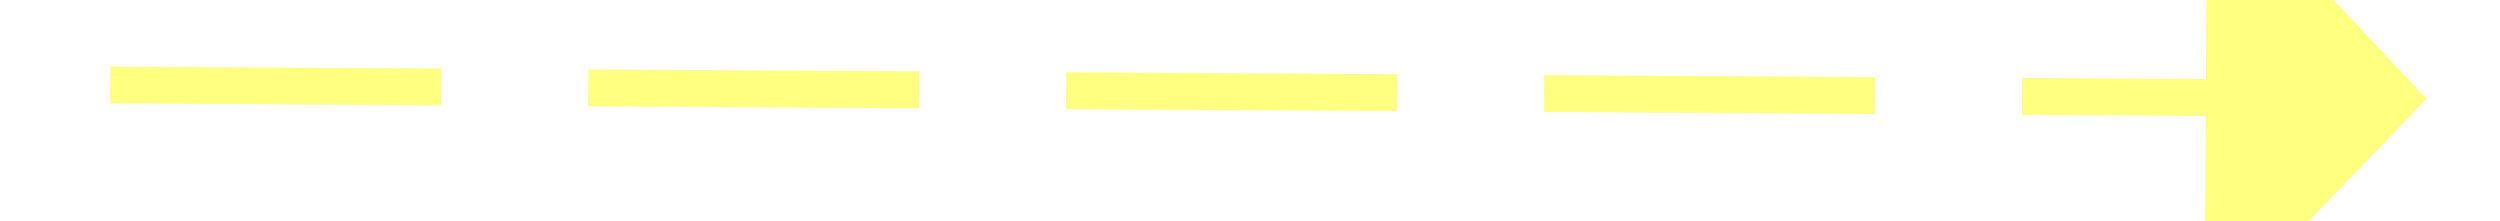
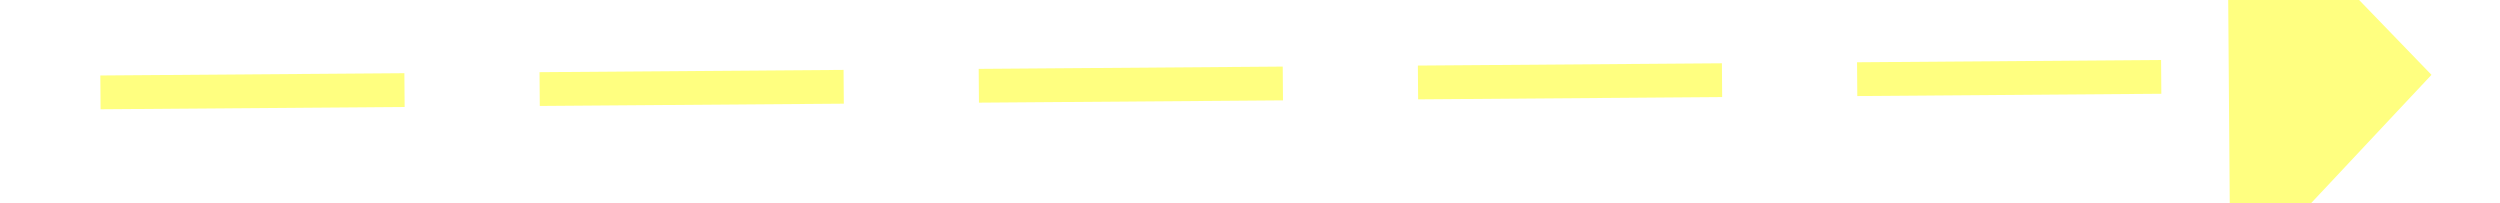
- <svg xmlns="http://www.w3.org/2000/svg" version="1.1" width="68px" height="6px" preserveAspectRatio="xMinYMid meet" viewBox="762 8031  68 4">
-   <path d="M 822 8038.8  L 828 8032.5  L 822 8026.2  L 822 8038.8  Z " fill-rule="nonzero" fill="#ffff80" stroke="none" transform="matrix(0.9999822 0.005958422 -0.005958422 0.9999822 47.87516 -4.603293 )" />
-   <path d="M 765 8032.5  L 823 8032.5  " stroke-width="1" stroke-dasharray="9,4" stroke="#ffff80" fill="none" transform="matrix(0.9999822 0.005958422 -0.005958422 0.9999822 47.87516 -4.603293 )" />
+ <svg xmlns="http://www.w3.org/2000/svg" version="1.1" width="74px" height="6px" preserveAspectRatio="xMinYMid meet" viewBox="534 7727  74 4">
+   <g transform="matrix(-0.05233596 -0.9986295 0.9986295 -0.05233596 -7117.524 8703.722 )">
+     <path d="M 600 7735.8  L 606 7729.5  L 600 7723.2  L 600 7735.8  Z " fill-rule="nonzero" fill="#ffff80" stroke="none" transform="matrix(-0.0448246 0.9989949 -0.9989949 -0.0448246 8318.848 7505.046 )" />
+     <path d="M 537 7729.5  L 601 7729.5  " stroke-width="1" stroke-dasharray="9,4" stroke="#ffff80" fill="none" transform="matrix(-0.0448246 0.9989949 -0.9989949 -0.0448246 8318.848 7505.046 )" />
+   </g>
</svg>
